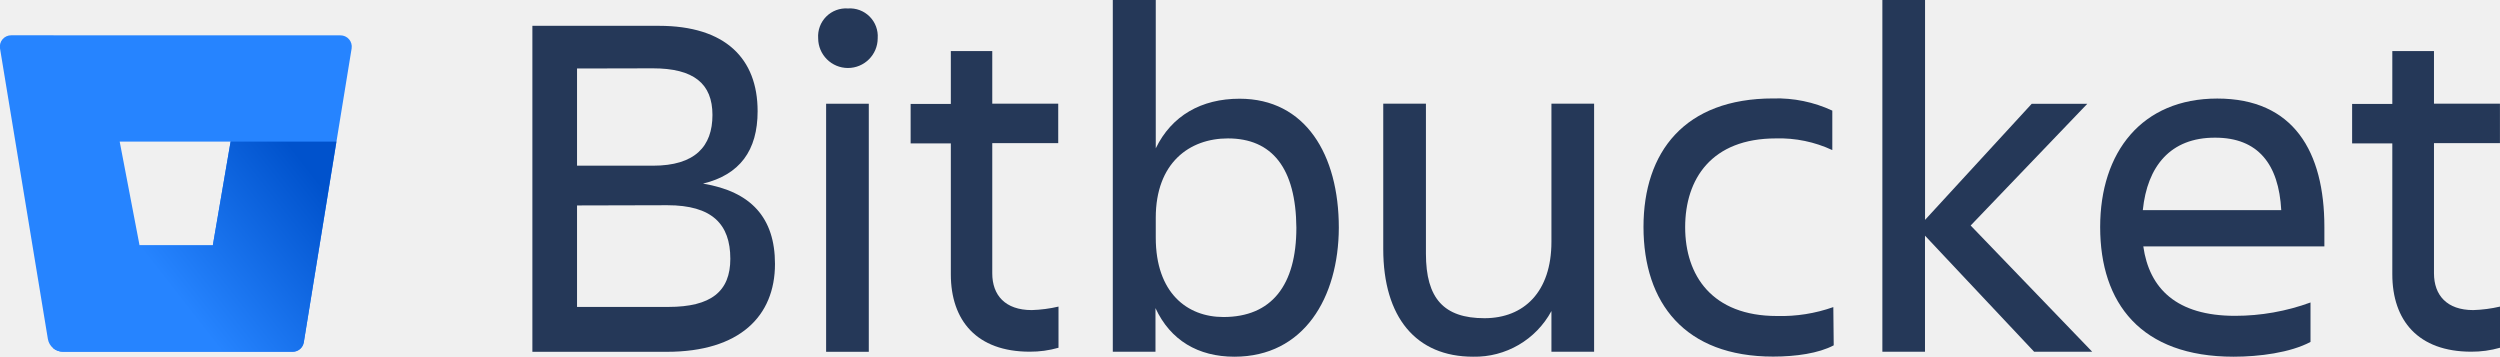
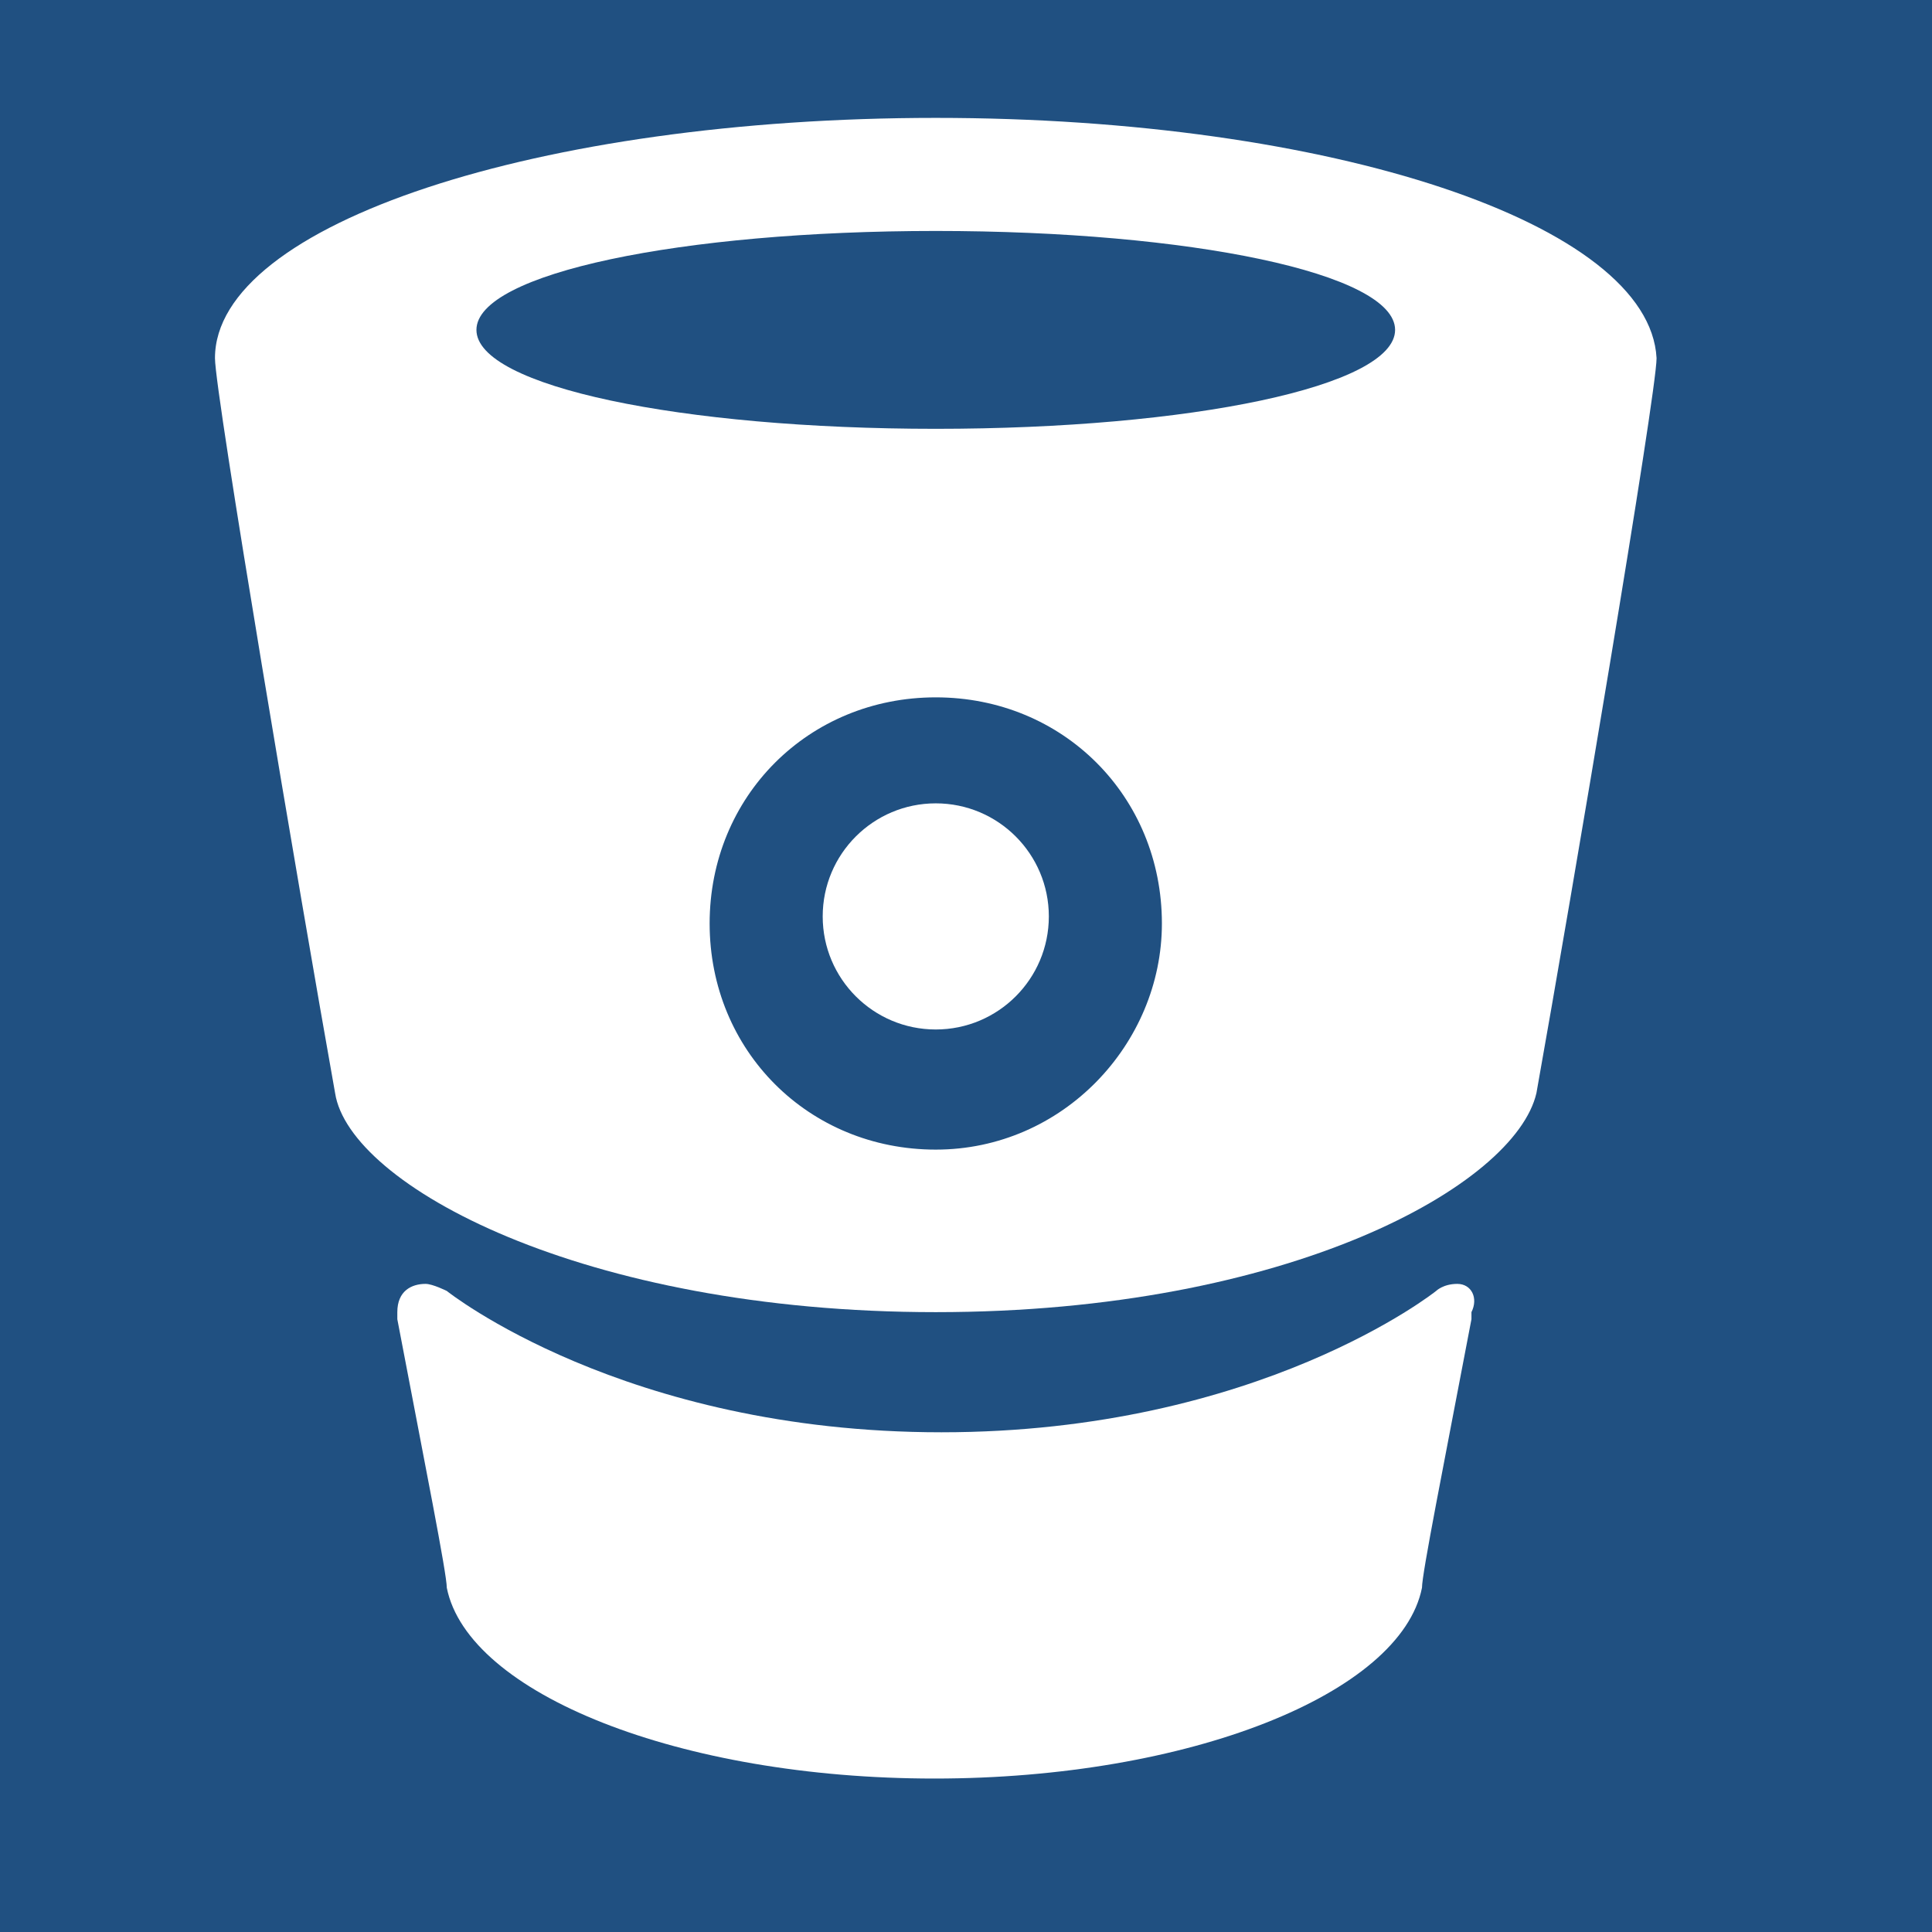
- <svg xmlns="http://www.w3.org/2000/svg" viewBox="0 0 443.43 63.27">
-   <defs>
-     <style>.cls-1{fill:#253858;}.cls-2{fill:none;}.cls-3{fill:#2684ff;}.cls-4{fill:url(#New_Gradient_Swatch_1);}</style>
-     <linearGradient id="New_Gradient_Swatch_1" x1="64.01" y1="30.27" x2="32.99" y2="54.48" gradientUnits="userSpaceOnUse">
-       <stop offset="0.18" stop-color="#0052cc" />
-       <stop offset="1" stop-color="#2684ff" />
-     </linearGradient>
-   </defs>
-   <g id="Layer_2" data-name="Layer 2">
-     <g id="Blue">
-       <path class="cls-1" d="M116.87,4.58c11.79,0,17.51,5.81,17.51,15.14,0,7-3.17,11.26-9.68,12.85,8.54,1.41,12.76,6.07,12.76,14.25,0,9.24-6.25,15.58-19.18,15.58H94.43V4.58Zm-14.52,7.57V29.39h13.46c7.48,0,10.56-3.43,10.56-9s-3.34-8.27-10.56-8.27Zm0,24.29v18h16.19c7.57,0,11-2.73,11-8.54,0-6.16-3.26-9.5-11.17-9.5Z" />
-       <path class="cls-1" d="M150.4,1.5a4.94,4.94,0,0,1,5.28,5.28,5.28,5.28,0,0,1-10.56,0A4.94,4.94,0,0,1,150.4,1.5Zm-3.87,16.9h7.57v44h-7.57Z" />
-       <path class="cls-1" d="M183,55a24,24,0,0,0,4.75-.62v7.3a18.19,18.19,0,0,1-5.1.7c-9.42,0-14-5.54-14-13.73V25.43h-7.13v-7h7.13V9.06H176v9.33h11.7v7H176V48.49C176,52.36,178.29,55,183,55Z" />
-       <path class="cls-1" d="M218.95,63.27c-6.42,0-11.35-2.9-14-8.62v7.74h-7.57V0H205V26.31c2.82-5.81,8.1-8.8,14.87-8.8,11.7,0,17.6,9.94,17.6,22.88C237.43,52.8,231.27,63.27,218.95,63.27ZM217.8,24.55C211,24.55,205,28.86,205,38.63v3.52c0,9.77,5.54,14.08,12,14.08,8.54,0,12.94-5.63,12.94-15.84C229.86,29.83,225.64,24.55,217.8,24.55Z" />
-       <path class="cls-1" d="M245.35,18.39h7.57V45c0,7.92,3.17,11.44,10.38,11.44,7,0,11.88-4.66,11.88-13.55V18.39h7.57v44h-7.57V55.17a15.43,15.43,0,0,1-13.9,8.1c-10.12,0-15.93-7-15.93-19.1Z" />
-       <path class="cls-1" d="M325.25,61.25c-2.64,1.41-6.69,2-10.74,2-15.66,0-23-9.5-23-23,0-13.29,7.3-22.79,23-22.79A23.26,23.26,0,0,1,325,19.62v7A22.17,22.17,0,0,0,315,24.55c-11.44,0-16.1,7.21-16.1,15.75s4.75,15.75,16.28,15.75a27.78,27.78,0,0,0,10-1.58Z" />
-       <path class="cls-1" d="M333.88,62.39V0h7.57V39l18.92-20.59h9.86L349.54,40,371.1,62.39H360.8L341.44,41.8V62.39Z" />
-       <path class="cls-1" d="M396.18,63.27c-16.46,0-23.67-9.5-23.67-23,0-13.29,7.39-22.79,20.77-22.79,13.55,0,19,9.42,19,22.79v3.43H380.16c1.06,7.48,5.9,12.32,16.28,12.32a39,39,0,0,0,13.38-2.37v7C406.21,62.57,400.67,63.27,396.18,63.27Zm-16.1-26h24.55c-.44-8.18-4.14-12.85-11.7-12.85C384.91,24.38,380.87,29.57,380.08,37.22Z" />
-       <path class="cls-1" d="M438.68,55a24,24,0,0,0,4.75-.62v7.3a18.19,18.19,0,0,1-5.1.7c-9.42,0-14-5.54-14-13.73V25.43h-7.13v-7h7.13V9.06h7.39v9.33h11.7v7h-11.7V48.49C431.73,52.36,434,55,438.68,55Z" />
-       <polygon class="cls-2" points="24.7 43.51 37.75 43.51 40.9 25.12 21.23 25.12 24.7 43.51" />
-       <path class="cls-3" d="M2,6.26A2,2,0,0,0,0,8.58L8.49,60.12a2.72,2.72,0,0,0,2.66,2.27H51.88a2,2,0,0,0,2-1.68L62.37,8.59a2,2,0,0,0-2-2.32ZM37.75,43.51h-13L21.23,25.12H40.9Z" />
-       <path class="cls-4" d="M59.67,25.12H40.9L37.75,43.51h-13L9.4,61.73a2.71,2.71,0,0,0,1.75.66H51.89a2,2,0,0,0,2-1.68Z" />
-     </g>
+ <svg xmlns="http://www.w3.org/2000/svg" width="99.035" height="99.035" viewBox="0 0 99.035 99.035" version="1.1" preserveAspectRatio="xMidYMid" id="svg2">
+   <defs id="defs14" />
+   <rect style="color:#000000;clip-rule:nonzero;display:inline;overflow:visible;visibility:visible;opacity:1;isolation:auto;mix-blend-mode:normal;color-interpolation:sRGB;color-interpolation-filters:linearRGB;solid-color:#000000;solid-opacity:1;fill:#205081;fill-opacity:1;fill-rule:nonzero;stroke:none;stroke-width:0.965;stroke-linecap:butt;stroke-linejoin:miter;stroke-miterlimit:4;stroke-dasharray:none;stroke-dashoffset:0;stroke-opacity:1;color-rendering:auto;image-rendering:auto;shape-rendering:auto;text-rendering:auto;enable-background:accumulate" id="rect4144" width="99.035" height="99.035" x="0" y="0" />
+   <g id="g4149" transform="matrix(0.2886853,0,0,0.2886853,-60.68499,41.00036)" style="fill:#ffffff;fill-opacity:1">
+     <path d="m 376.371,-121.092 0,0 c -70.268,0 -127.988,18.822 -127.988,42.663 0,6.274 15.057,95.364 21.331,130.498 2.51,16.312 43.918,38.898 106.657,38.898 l 0,0 c 62.739,0 102.893,-22.586 106.657,-38.898 6.274,-35.134 21.331,-124.224 21.331,-130.498 -1.255,-23.841 -57.72,-42.663 -127.988,-42.663 l 0,0 z m 0,183.199 c -22.586,0 -40.153,-17.567 -40.153,-40.153 0,-22.586 17.567,-40.153 40.153,-40.153 22.586,0 40.153,17.567 40.153,40.153 0,21.331 -17.567,40.153 -40.153,40.153 l 0,0 z m 0,-127.988 c -45.172,0 -81.561,-7.529 -81.561,-17.567 0,-10.038 36.389,-17.567 81.561,-17.567 45.172,0 81.561,7.529 81.561,17.567 0,10.038 -36.389,17.567 -81.561,17.567 l 0,0 z" id="path6" style="fill:#ffffff;fill-opacity:1" />
+     <path d="m 468.979,85.948 c -2.51,0 -3.764,1.255 -3.764,1.255 0,0 -31.37,25.096 -87.835,25.096 -56.465,0 -87.835,-25.096 -87.835,-25.096 0,0 -2.51,-1.255 -3.764,-1.255 -2.51,0 -5.019,1.255 -5.019,5.019 l 0,1.255 c 5.019,26.351 8.784,45.172 8.784,47.682 3.764,18.822 41.408,33.879 86.58,33.879 l 0,0 c 45.172,0 82.816,-15.057 86.58,-33.879 0,-2.51 3.764,-21.331 8.784,-47.682 l 0,-1.255 c 1.255,-2.51 0,-5.019 -2.51,-5.019 l 0,0 z" id="path8" style="fill:#ffffff;fill-opacity:1" />
+     <circle cx="376.371" cy="20.699" r="20.077" id="circle10" style="fill:#ffffff;fill-opacity:1" />
  </g>
</svg>
